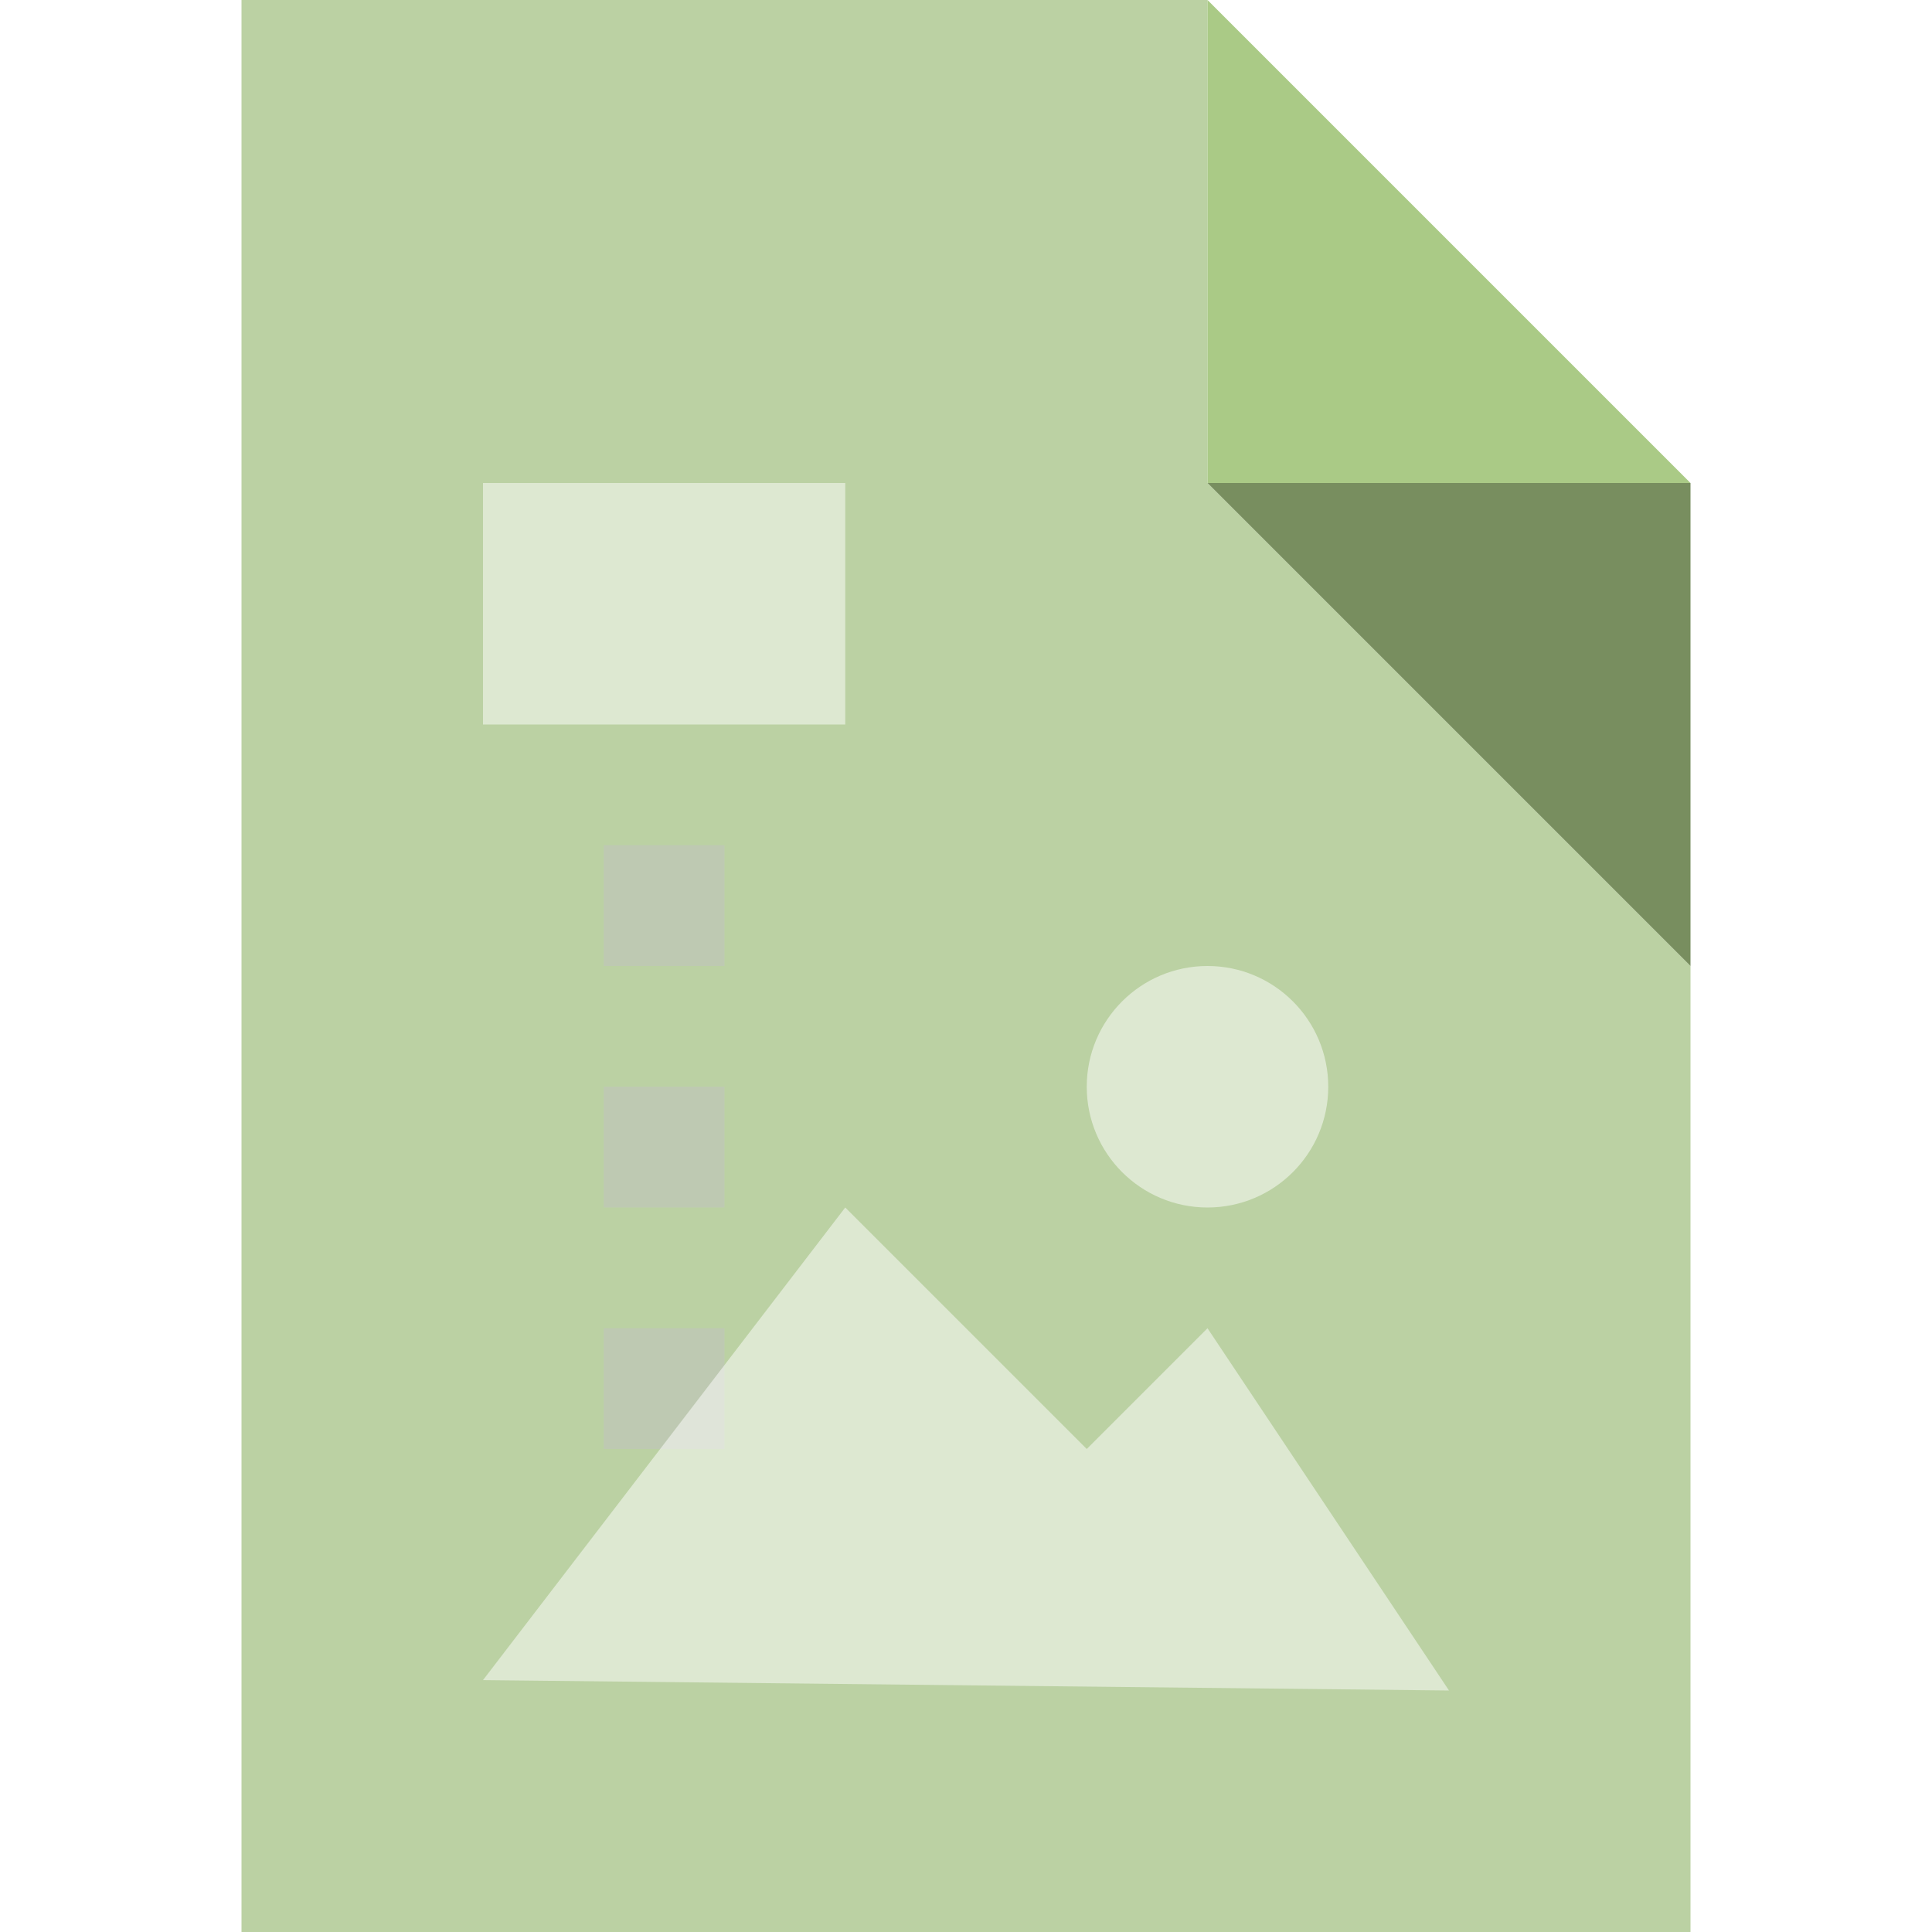
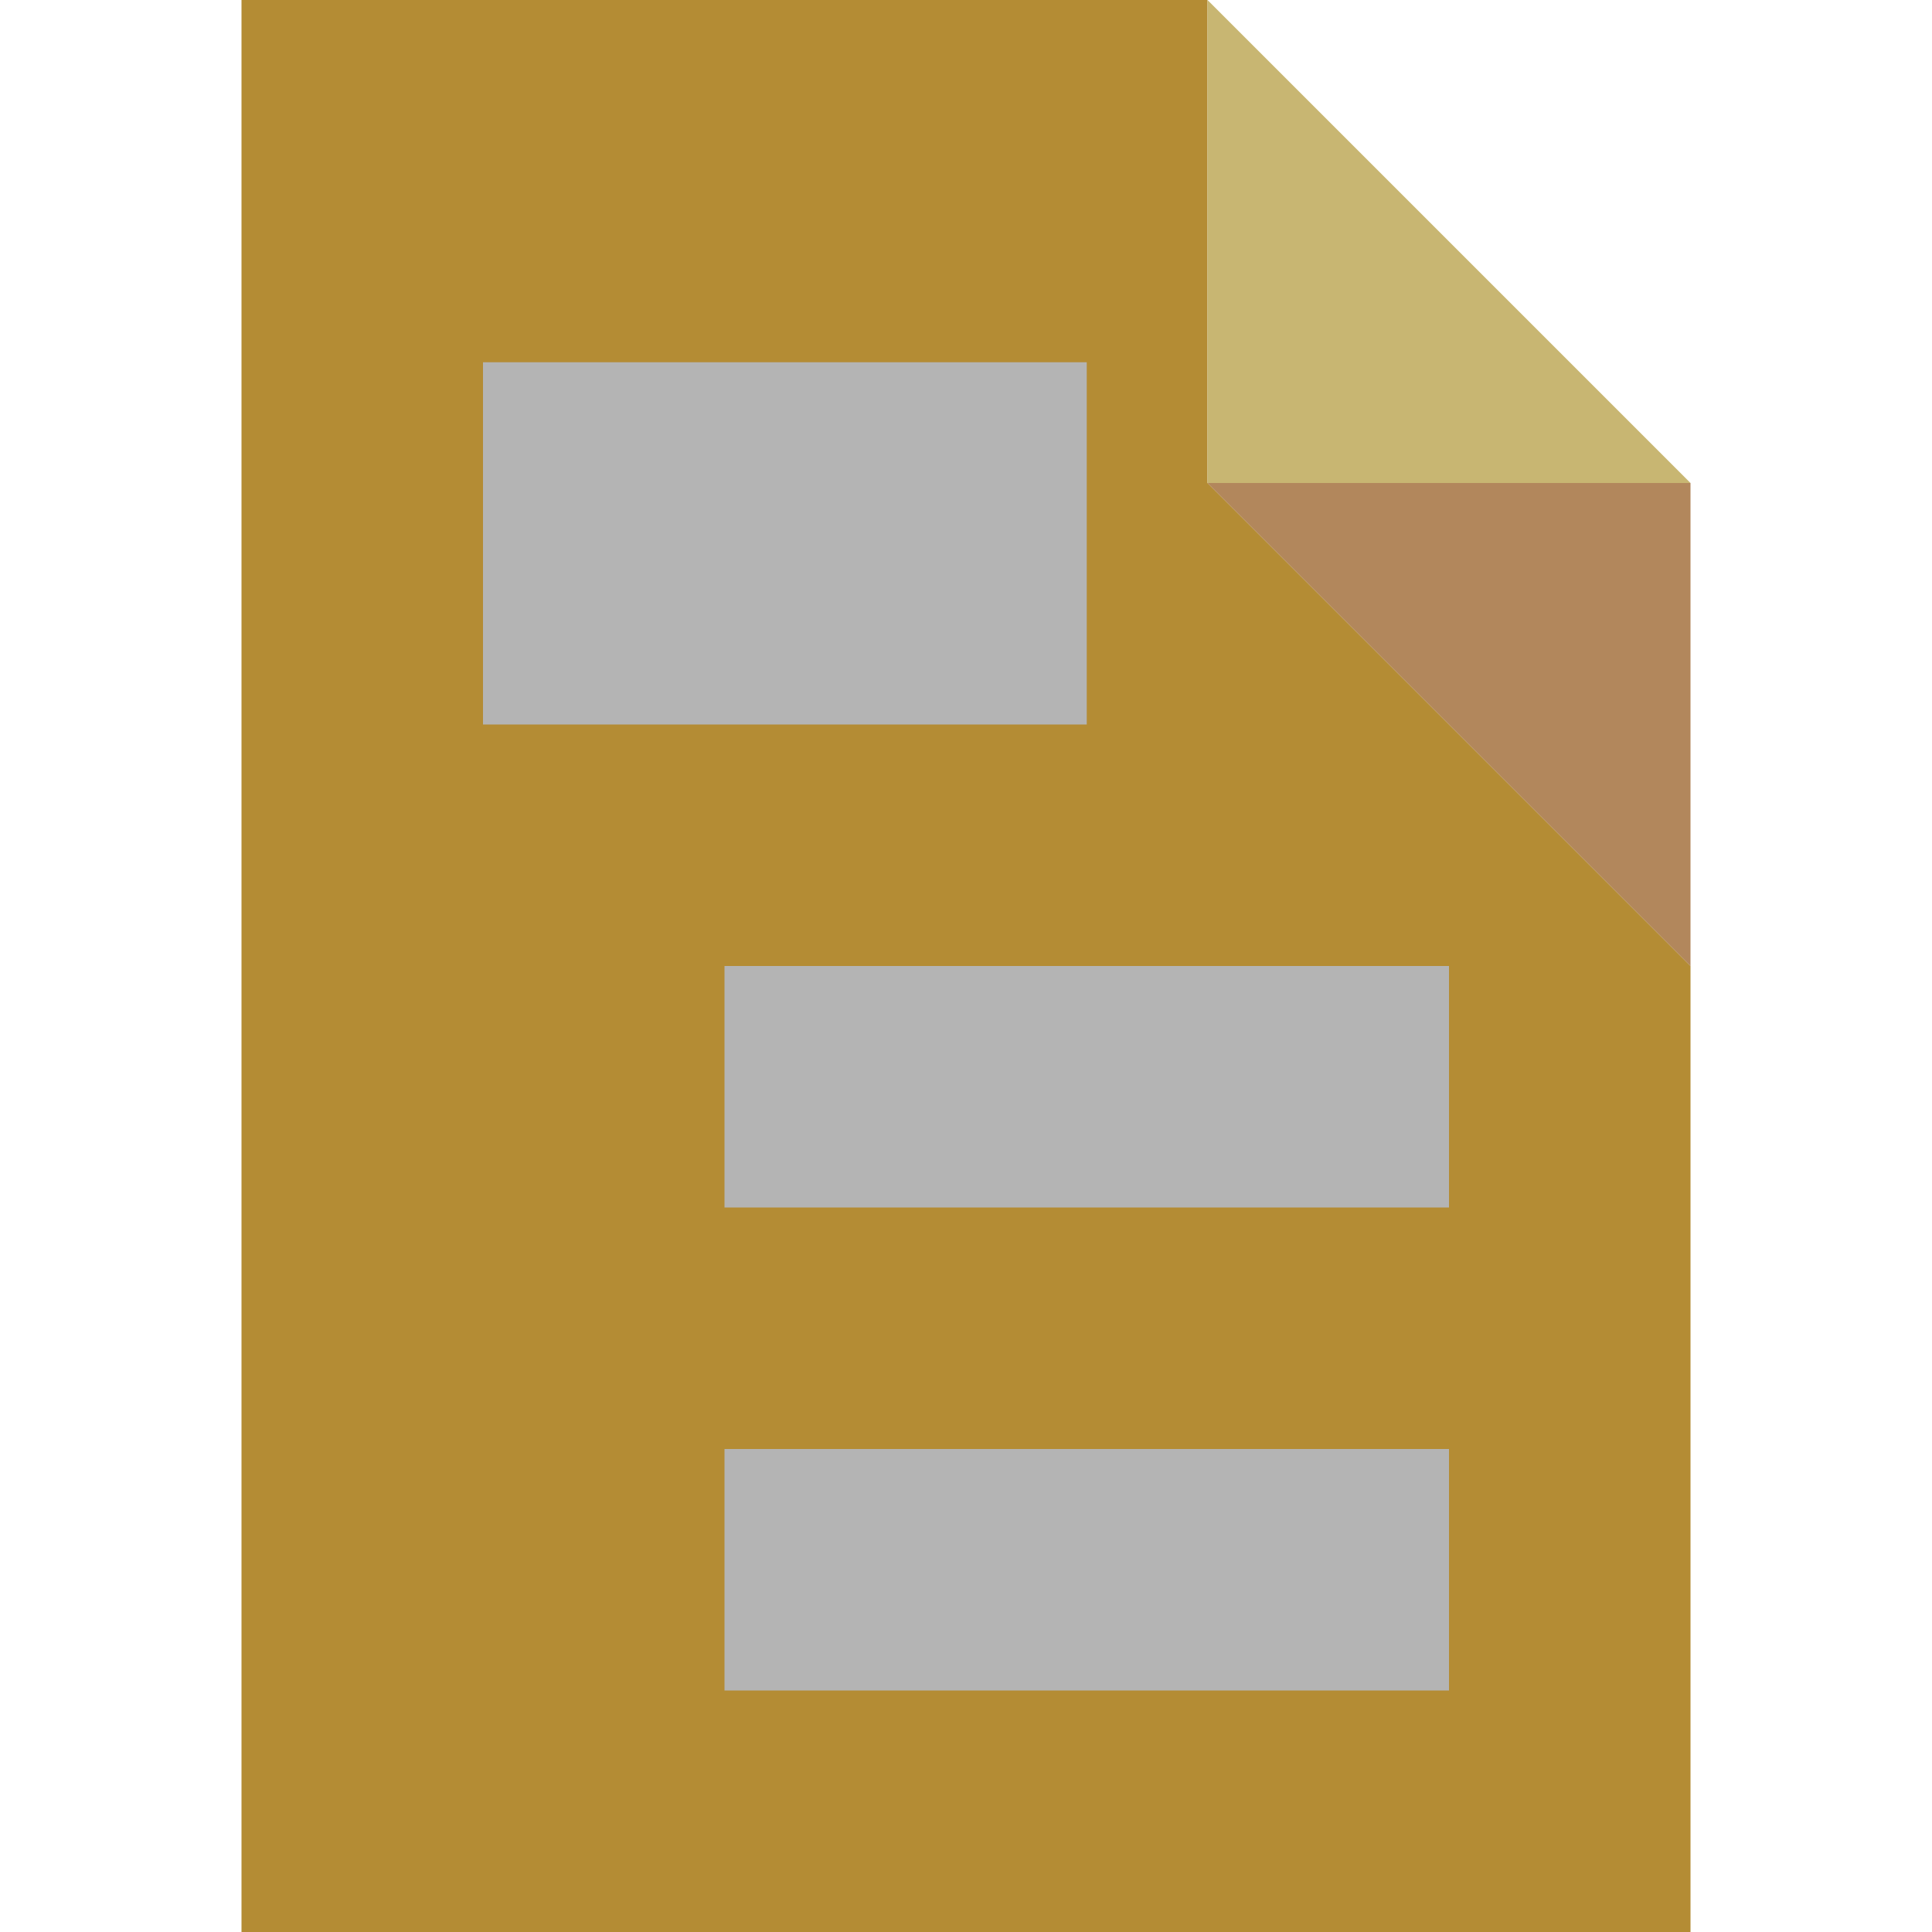
<svg xmlns="http://www.w3.org/2000/svg" width="100%" height="100%" viewBox="0 0 160 160" version="1.1">
-   <path d="M140,80l0,80l-120,0l0,-160l80,0l0,40l40,40Z" style="fill:rgba(121,165,72,0.5);" />
-   <circle cx="100" cy="90" r="10" style="fill:rgba(255,255,255,0.5);" />
-   <rect x="40" y="40" width="30" height="20" style="fill:rgba(255,255,255,0.5);" />
-   <rect x="50" y="70" width="10" height="10" style="fill:rgba(195,195,195,0.5);" />
-   <rect x="50" y="90" width="10" height="10" style="fill:rgba(195,195,195,0.5);" />
-   <rect x="50" y="110" width="10" height="10" style="fill:rgba(195,195,195,0.5);" />
-   <path d="M100,0l40,40l-40,0l0,-40Z" style="fill:rgb(170,202,134);" />
-   <path d="M140,80l-40,-40l40,0l0,40Z" style="fill:rgb(120,142,95);" />
-   <path d="M40,139.14l30,-39.14l20,20l10,-10l20,30l-80,-0.86Z" style="fill:rgba(255,255,255,0.5);" />
+   <path d="M140,80l0,80l-120,0l0,-160l80,0l0,40l40,40Z" style="fill:rgb(180,140,52);" />
+   <rect x="40" y="30" width="50" height="30" style="fill:rgb(180,180,180);" />
+   <rect x="60" y="80" width="60" height="20" style="fill:rgb(180,180,180);" />
+   <rect x="60" y="120" width="60" height="20" style="fill:rgb(180,180,180);" />
+   <path d="M100,0l40,40l-40,0l0,-40Z" style="fill:rgb(200,182,114);" />
+   <path d="M140,80l-40,-40l40,0l0,40Z" style="fill:rgba(170,122,75,90%);" />
</svg>
